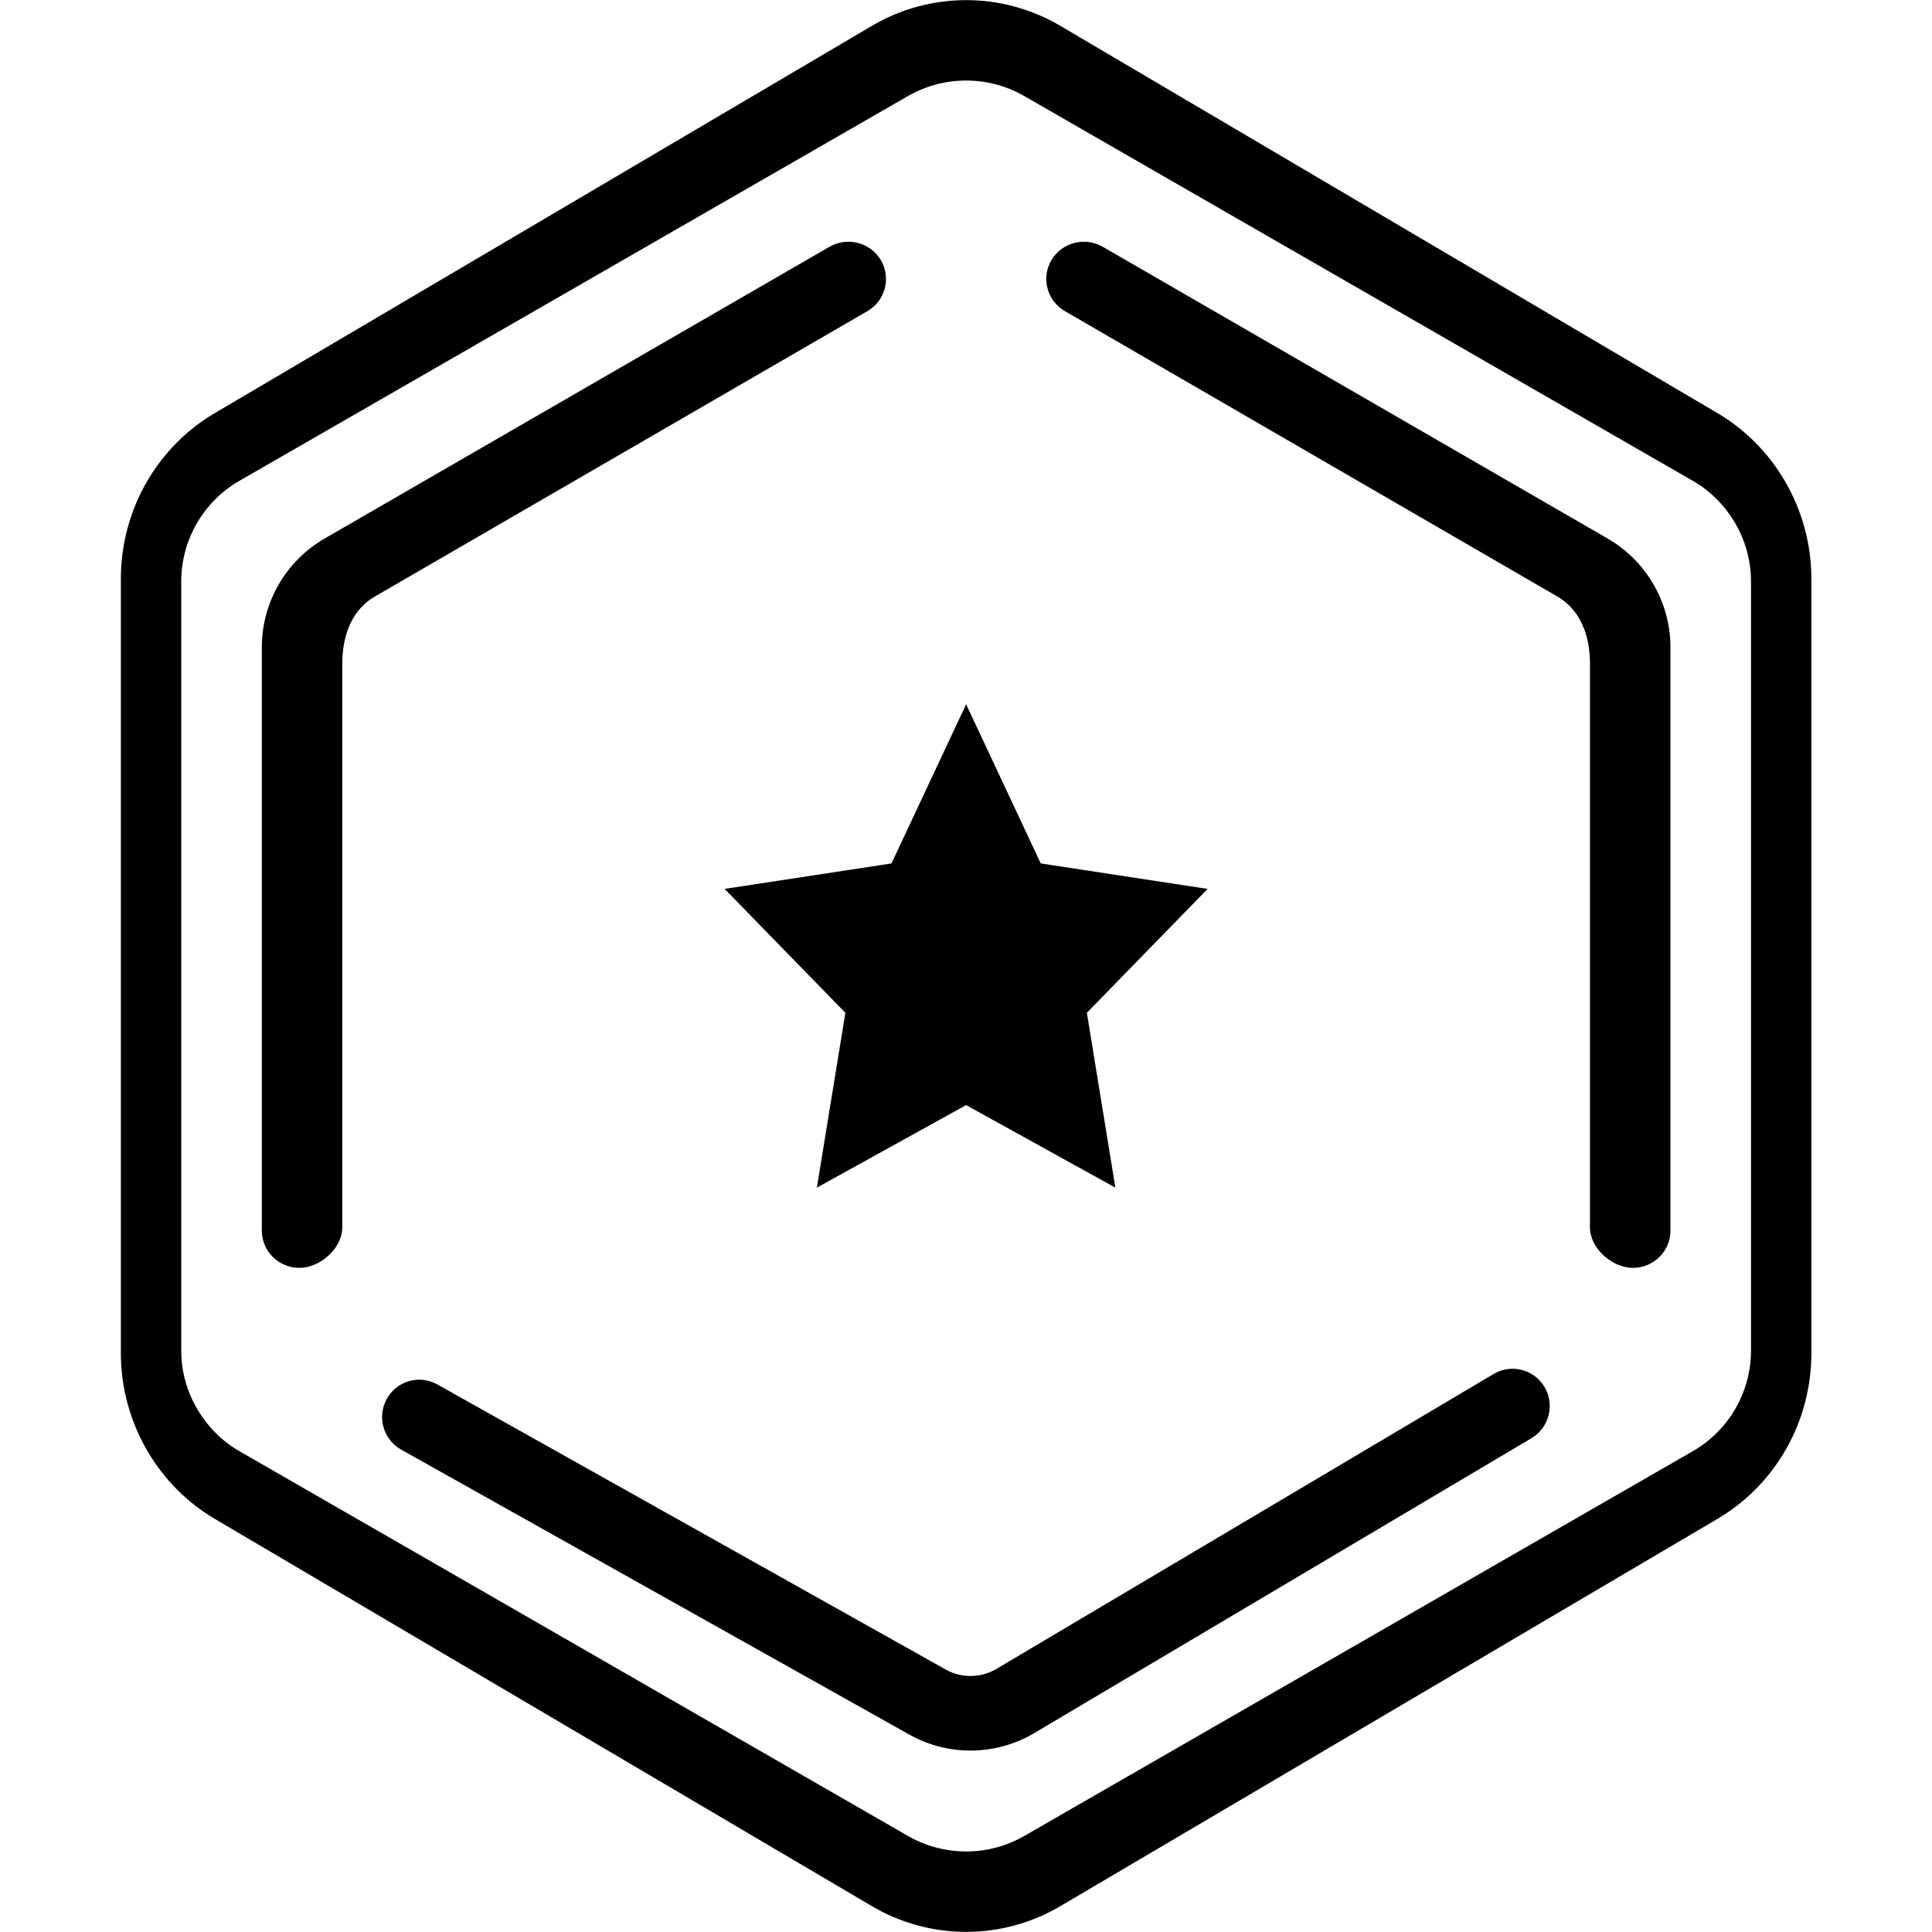
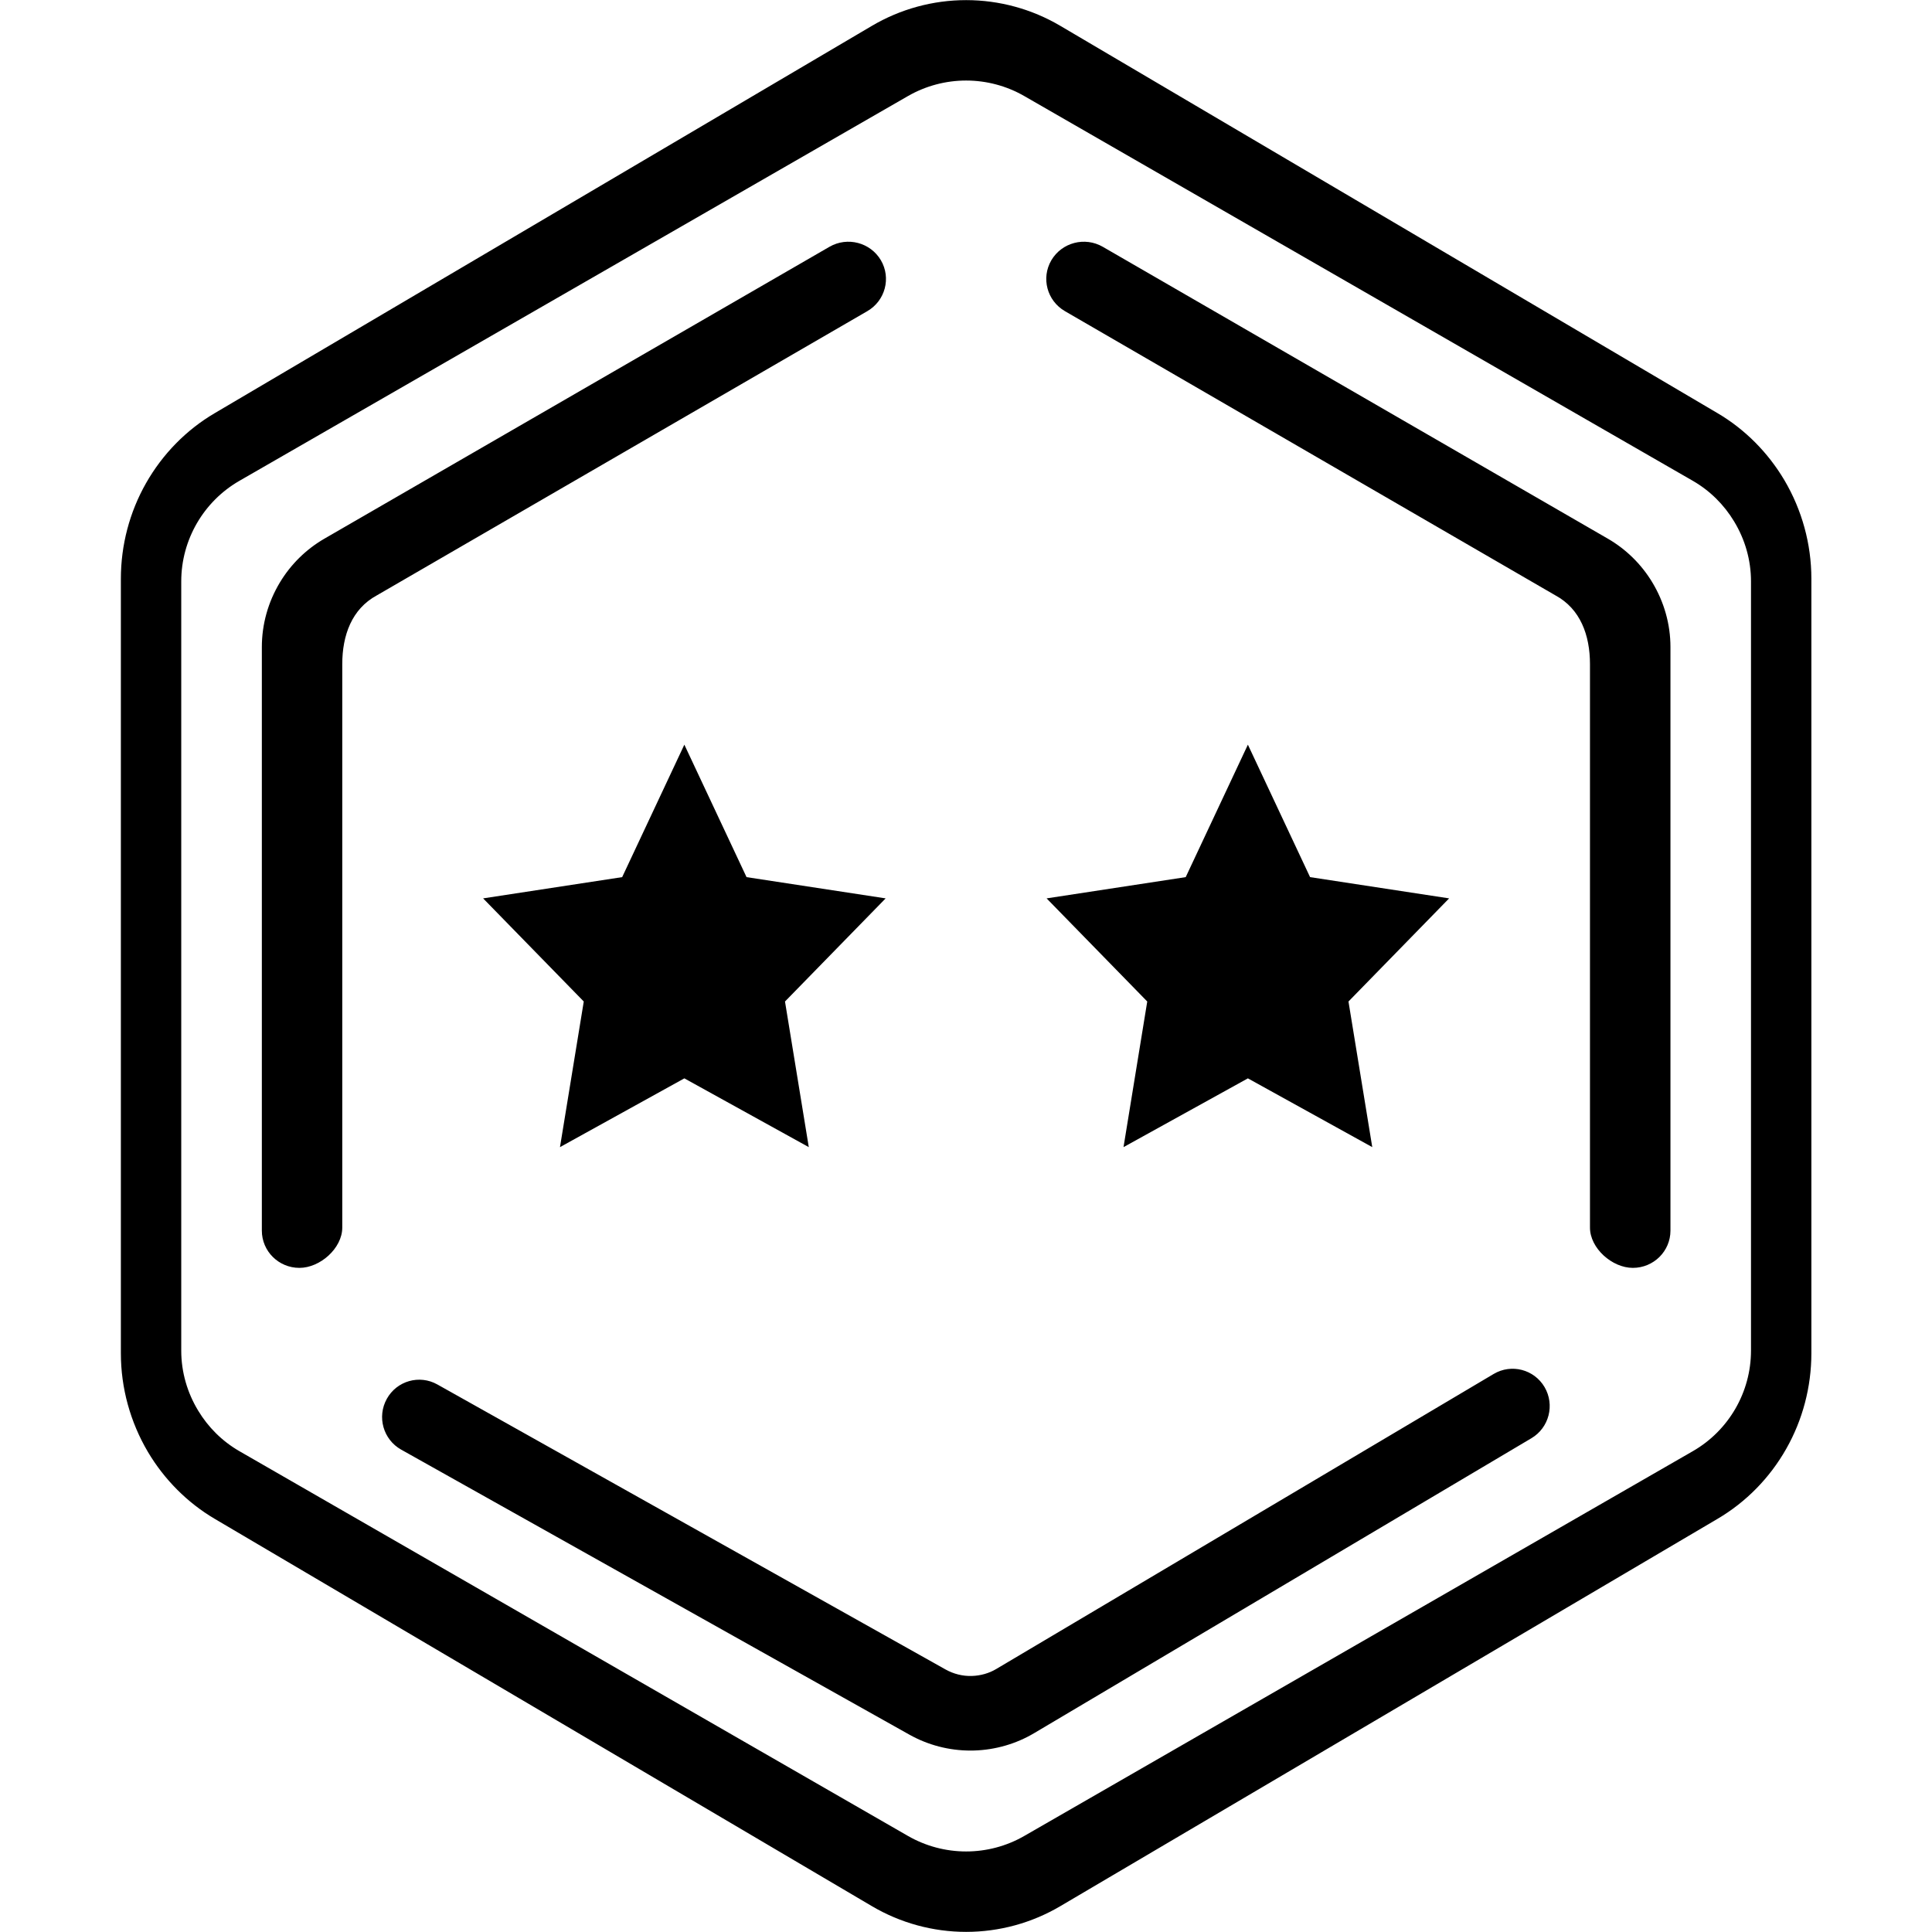
<svg xmlns="http://www.w3.org/2000/svg" version="1.1" width="32" height="32" viewBox="0 0 32 32">
-   <g id="icon_rank_01">
-     <path id="beam" d="M29.585,23.998 C29.313,24.478 28.920,24.879 28.449,25.156 C28.449,25.156 17.564,31.571 17.564,31.571 C17.090,31.851 16.550,31.998 16.002,31.998 C15.454,31.998 14.914,31.851 14.440,31.571 C14.440,31.571 3.555,25.156 3.555,25.156 C3.104,24.890 2.721,24.506 2.450,24.047 C2.157,23.552 2.002,22.988 2.002,22.415 C2.002,22.415 2.002,9.585 2.002,9.585 C2.002,9.030 2.146,8.482 2.419,8.002 C2.692,7.522 3.084,7.121 3.555,6.844 C3.555,6.844 14.440,0.429 14.440,0.429 C14.914,0.149 15.454,0.002 16.002,0.002 C16.550,0.002 17.090,0.149 17.564,0.429 C17.564,0.429 28.449,6.844 28.449,6.844 C28.901,7.110 29.283,7.494 29.555,7.953 C29.847,8.448 30.002,9.012 30.002,9.585 C30.002,9.585 30.002,22.415 30.002,22.415 C30.002,22.970 29.858,23.518 29.585,23.998 zM29.002,9.629 C29.002,9.272 28.901,8.931 28.723,8.636 C28.557,8.362 28.324,8.128 28.037,7.963 C28.037,7.963 16.967,1.592 16.967,1.592 C16.669,1.420 16.335,1.334 16.002,1.334 C15.669,1.334 15.336,1.420 15.037,1.592 C15.037,1.592 3.967,7.963 3.967,7.963 C3.669,8.134 3.429,8.378 3.262,8.665 C3.095,8.953 3.002,9.284 3.002,9.629 C3.002,9.629 3.002,22.371 3.002,22.371 C3.002,22.727 3.103,23.069 3.282,23.364 C3.447,23.638 3.680,23.872 3.967,24.037 C3.967,24.037 15.037,30.408 15.037,30.408 C15.336,30.580 15.669,30.666 16.002,30.666 C16.335,30.666 16.669,30.580 16.967,30.408 C16.967,30.408 28.037,24.037 28.037,24.037 C28.335,23.866 28.575,23.622 28.742,23.335 C28.909,23.047 29.002,22.715 29.002,22.371 C29.002,22.371 29.002,9.629 29.002,9.629 zM27.045,21.000 C26.701,21.000 26.335,20.674 26.335,20.333 C26.335,20.333 26.335,11.000 26.335,11.000 C26.335,10.523 26.177,10.085 25.762,9.861 C24.393,9.068 17.639,5.154 17.639,5.154 C17.342,4.982 17.241,4.605 17.414,4.310 C17.588,4.016 17.968,3.916 18.266,4.088 C18.266,4.088 26.630,8.921 26.630,8.921 C26.931,9.095 27.187,9.346 27.368,9.647 C27.564,9.972 27.668,10.342 27.668,10.717 C27.668,10.717 27.668,20.383 27.668,20.383 C27.668,20.724 27.389,21.000 27.045,21.000 zM18.002,16.775 L18.474,19.671 L16.002,18.304 L13.530,19.671 L14.002,16.775 L12.002,14.723 L14.766,14.301 L16.002,11.665 L17.238,14.301 L20.002,14.723 L18.002,16.775 zM14.366,5.154 C14.366,5.154 7.611,9.068 6.242,9.861 C5.827,10.085 5.669,10.523 5.669,11.000 C5.669,11.000 5.669,20.333 5.669,20.333 C5.669,20.674 5.303,21.000 4.959,21.000 C4.615,21.000 4.337,20.724 4.337,20.383 C4.337,20.383 4.337,10.717 4.337,10.717 C4.337,10.342 4.440,9.972 4.636,9.647 C4.818,9.346 5.073,9.095 5.375,8.921 C5.375,8.921 13.738,4.088 13.738,4.088 C14.036,3.916 14.417,4.016 14.590,4.310 C14.763,4.605 14.663,4.982 14.366,5.154 zM7.244,22.931 C7.244,22.931 15.661,27.651 15.661,27.651 C15.794,27.726 15.947,27.765 16.101,27.759 C16.243,27.754 16.381,27.715 16.499,27.645 C16.499,27.645 24.740,22.757 24.740,22.757 C25.033,22.583 25.410,22.681 25.583,22.975 C25.756,23.269 25.658,23.647 25.366,23.821 C25.366,23.821 17.126,28.708 17.126,28.708 C16.829,28.884 16.487,28.983 16.137,28.994 C16.117,28.994 16.096,28.995 16.076,28.995 C15.719,28.995 15.370,28.904 15.061,28.730 C15.061,28.730 6.644,24.010 6.644,24.010 C6.347,23.843 6.241,23.467 6.407,23.169 C6.572,22.871 6.947,22.764 7.244,22.931 z" />
+   <g id="icon_rank_02">
+     <path id="beam" d="M29.585,23.998 C29.313,24.478 28.920,24.879 28.449,25.156 C28.449,25.156 17.564,31.571 17.564,31.571 C17.090,31.851 16.550,31.998 16.002,31.998 C15.454,31.998 14.914,31.851 14.440,31.571 C14.440,31.571 3.555,25.156 3.555,25.156 C3.104,24.890 2.721,24.506 2.449,24.047 C2.157,23.552 2.002,22.988 2.002,22.415 C2.002,22.415 2.002,9.585 2.002,9.585 C2.002,9.030 2.146,8.482 2.419,8.002 C2.692,7.522 3.084,7.121 3.555,6.844 C3.555,6.844 14.440,0.429 14.440,0.429 C14.914,0.149 15.454,0.002 16.002,0.002 C16.550,0.002 17.090,0.149 17.564,0.429 C17.564,0.429 28.449,6.844 28.449,6.844 C28.901,7.110 29.283,7.494 29.555,7.953 C29.847,8.448 30.002,9.012 30.002,9.585 C30.002,9.585 30.002,22.415 30.002,22.415 C30.002,22.970 29.858,23.518 29.585,23.998 zM29.002,9.629 C29.002,9.272 28.901,8.931 28.722,8.636 C28.557,8.362 28.324,8.128 28.037,7.963 C28.037,7.963 16.967,1.592 16.967,1.592 C16.669,1.420 16.335,1.334 16.002,1.334 C15.669,1.334 15.336,1.420 15.037,1.592 C15.037,1.592 3.967,7.963 3.967,7.963 C3.669,8.134 3.429,8.378 3.262,8.665 C3.095,8.953 3.002,9.284 3.002,9.629 C3.002,9.629 3.002,22.371 3.002,22.371 C3.002,22.727 3.103,23.069 3.282,23.364 C3.447,23.638 3.680,23.872 3.967,24.037 C3.967,24.037 15.037,30.408 15.037,30.408 C15.336,30.580 15.669,30.666 16.002,30.666 C16.335,30.666 16.669,30.580 16.967,30.408 C16.967,30.408 28.037,24.037 28.037,24.037 C28.335,23.866 28.575,23.622 28.742,23.335 C28.909,23.047 29.002,22.715 29.002,22.371 C29.002,22.371 29.002,9.629 29.002,9.629 zM27.045,21.000 C26.701,21.000 26.335,20.674 26.335,20.333 C26.335,20.333 26.335,11.000 26.335,11.000 C26.335,10.523 26.177,10.085 25.762,9.861 C24.393,9.068 17.639,5.154 17.639,5.154 C17.342,4.982 17.241,4.605 17.414,4.310 C17.588,4.016 17.968,3.916 18.266,4.088 C18.266,4.088 26.629,8.921 26.629,8.921 C26.931,9.095 27.187,9.346 27.368,9.647 C27.564,9.972 27.668,10.342 27.668,10.717 C27.668,10.717 27.668,20.383 27.668,20.383 C27.668,20.724 27.389,21.000 27.045,21.000 zM19.639,14.528 L20.669,12.334 L21.699,14.528 L24.002,14.880 L22.335,16.588 L22.729,19.000 L20.669,17.861 L18.609,19.000 L19.002,16.588 L17.335,14.880 L19.639,14.528 zM25.583,22.975 C25.755,23.269 25.658,23.647 25.366,23.821 C25.366,23.821 17.126,28.708 17.126,28.708 C16.829,28.884 16.487,28.983 16.137,28.994 C16.117,28.994 16.096,28.995 16.076,28.995 C15.719,28.995 15.370,28.904 15.060,28.730 C15.060,28.730 6.644,24.010 6.644,24.010 C6.347,23.843 6.241,23.467 6.407,23.169 C6.572,22.871 6.947,22.764 7.244,22.931 C7.244,22.931 15.660,27.651 15.660,27.651 C15.794,27.726 15.947,27.765 16.101,27.759 C16.243,27.754 16.381,27.715 16.499,27.645 C16.499,27.645 24.740,22.757 24.740,22.757 C25.033,22.583 25.410,22.681 25.583,22.975 zM10.305,14.528 L11.335,12.334 L12.365,14.528 L14.669,14.880 L13.002,16.588 L13.396,19.000 L11.335,17.861 L9.275,19.000 L9.669,16.588 L8.002,14.880 L10.305,14.528 zM14.365,5.154 C14.365,5.154 7.611,9.068 6.242,9.861 C5.827,10.085 5.669,10.523 5.669,11.000 C5.669,11.000 5.669,20.333 5.669,20.333 C5.669,20.674 5.303,21.000 4.959,21.000 C4.615,21.000 4.337,20.724 4.337,20.383 C4.337,20.383 4.337,10.717 4.337,10.717 C4.337,10.342 4.440,9.972 4.636,9.647 C4.817,9.346 5.073,9.095 5.375,8.921 C5.375,8.921 13.738,4.088 13.738,4.088 C14.036,3.916 14.416,4.016 14.590,4.310 C14.763,4.605 14.662,4.982 14.365,5.154 z" />
  </g>
</svg>
